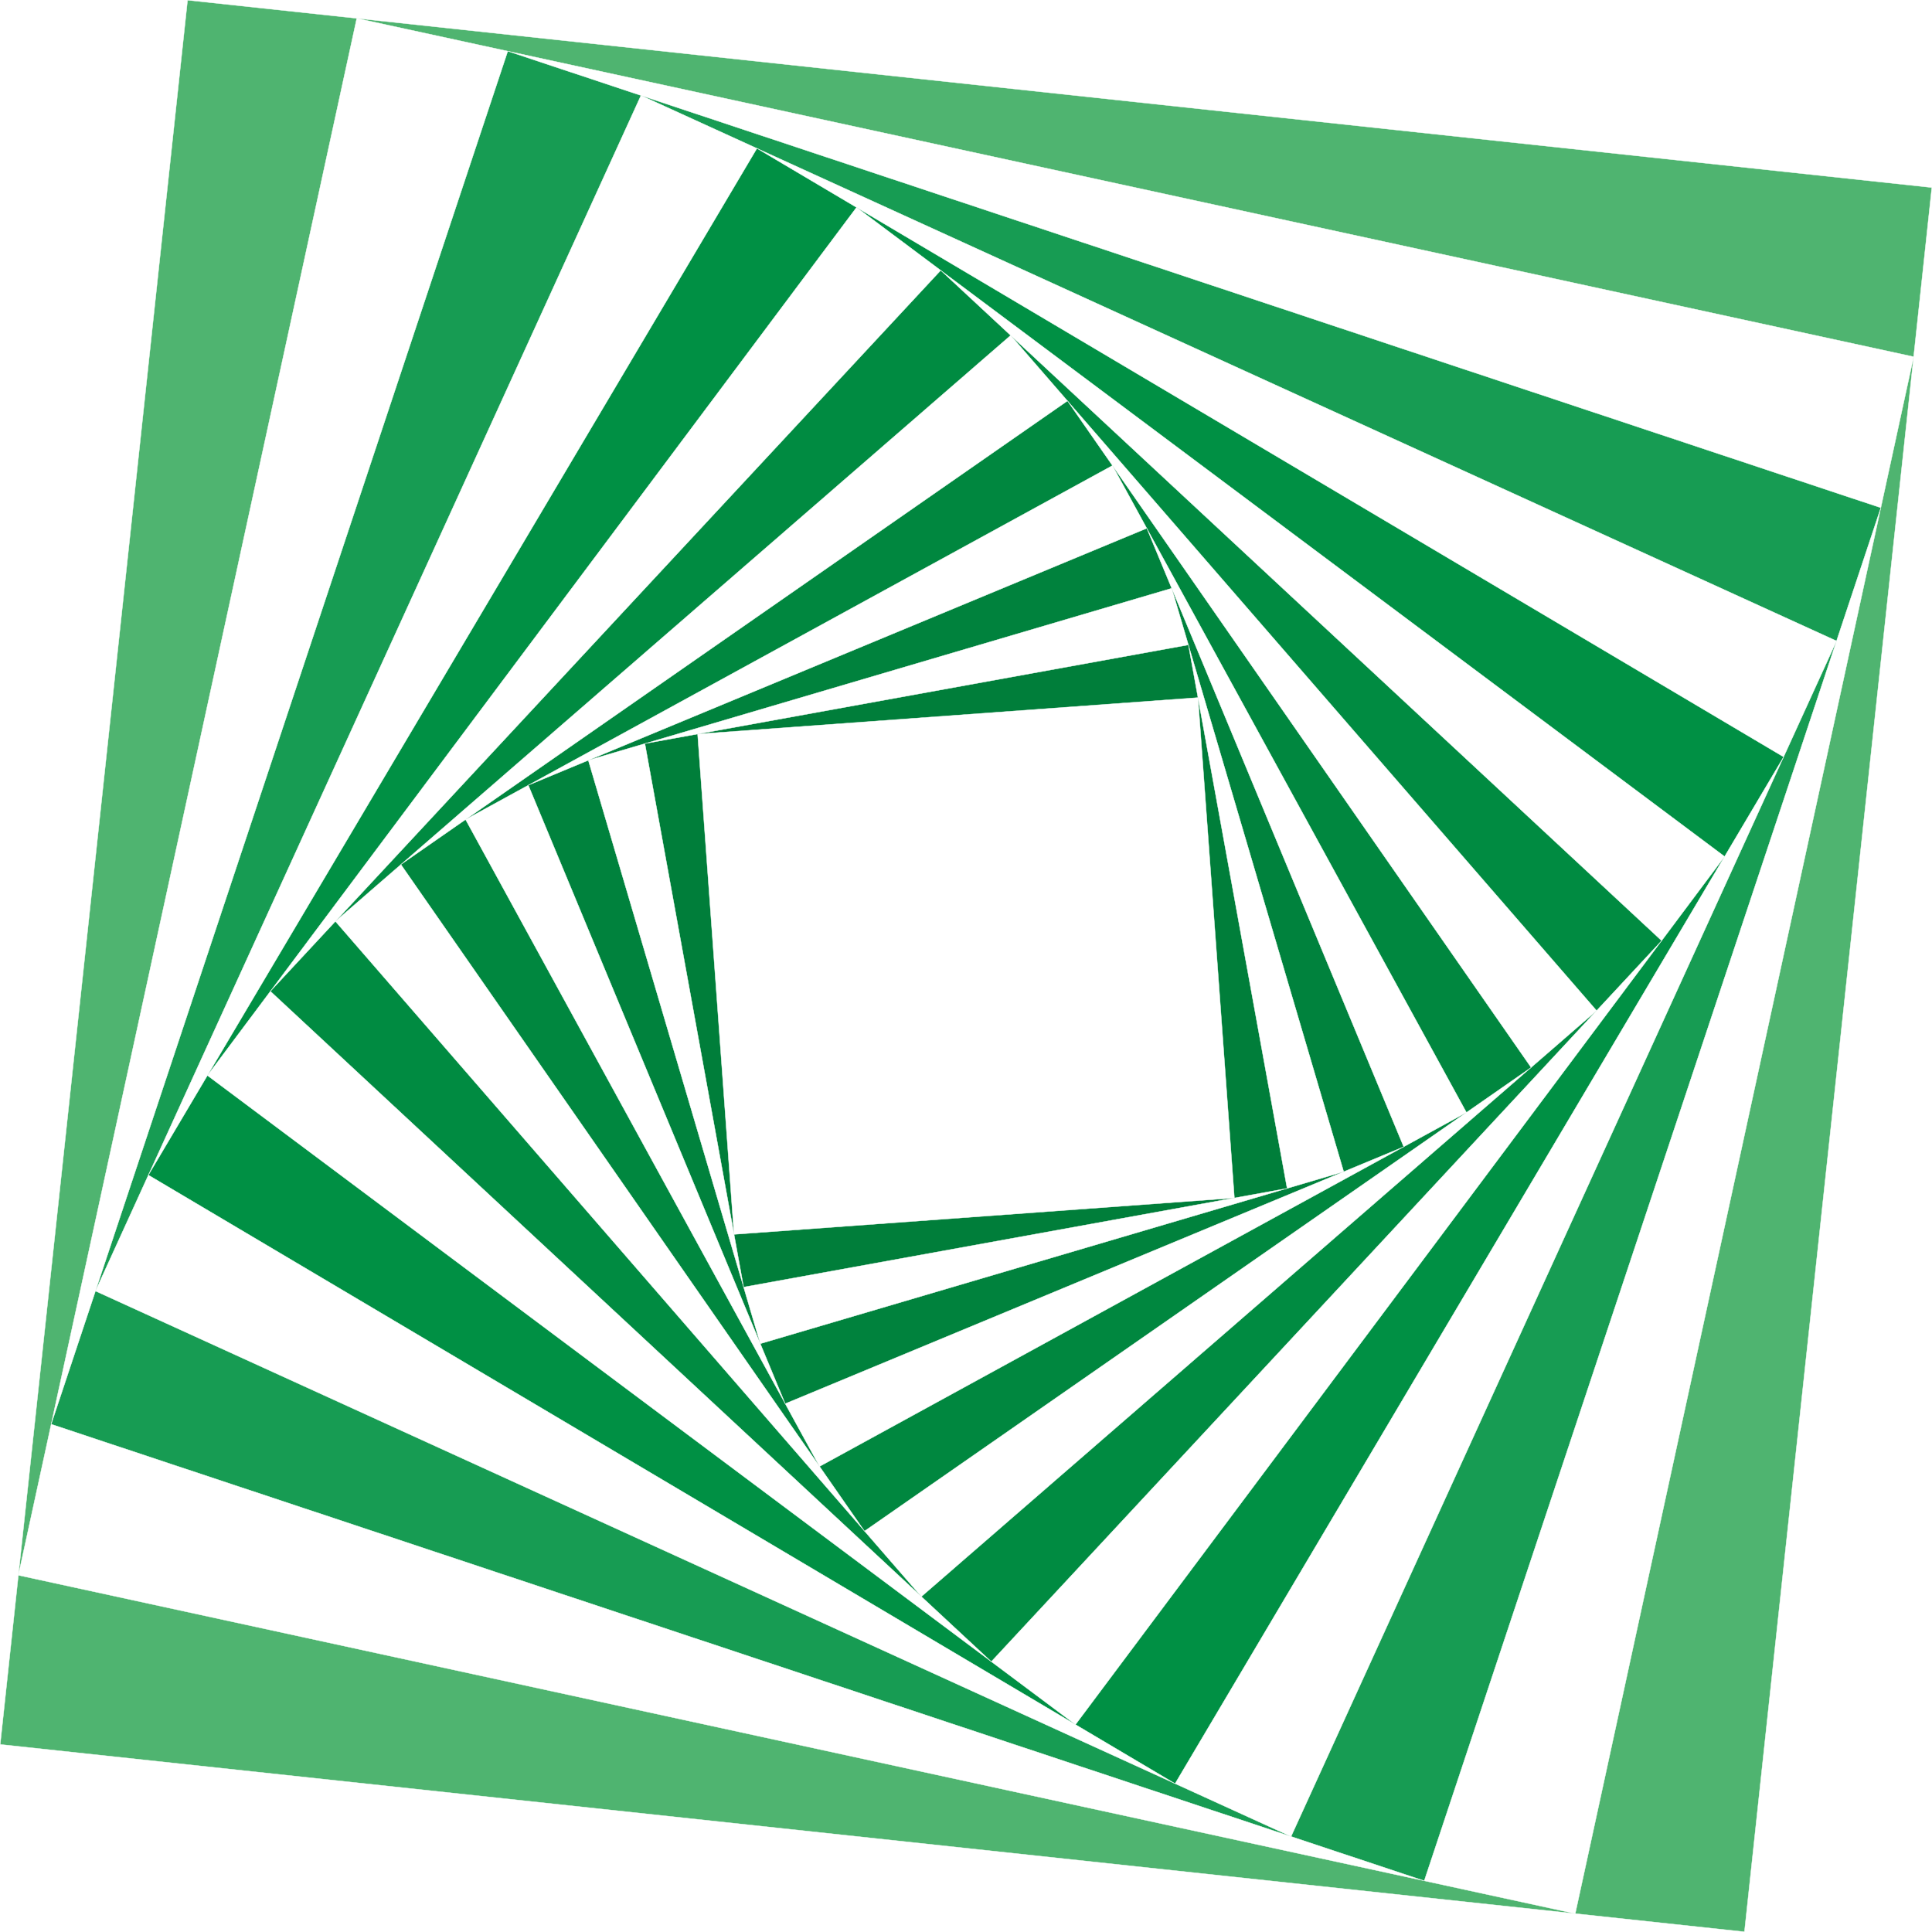
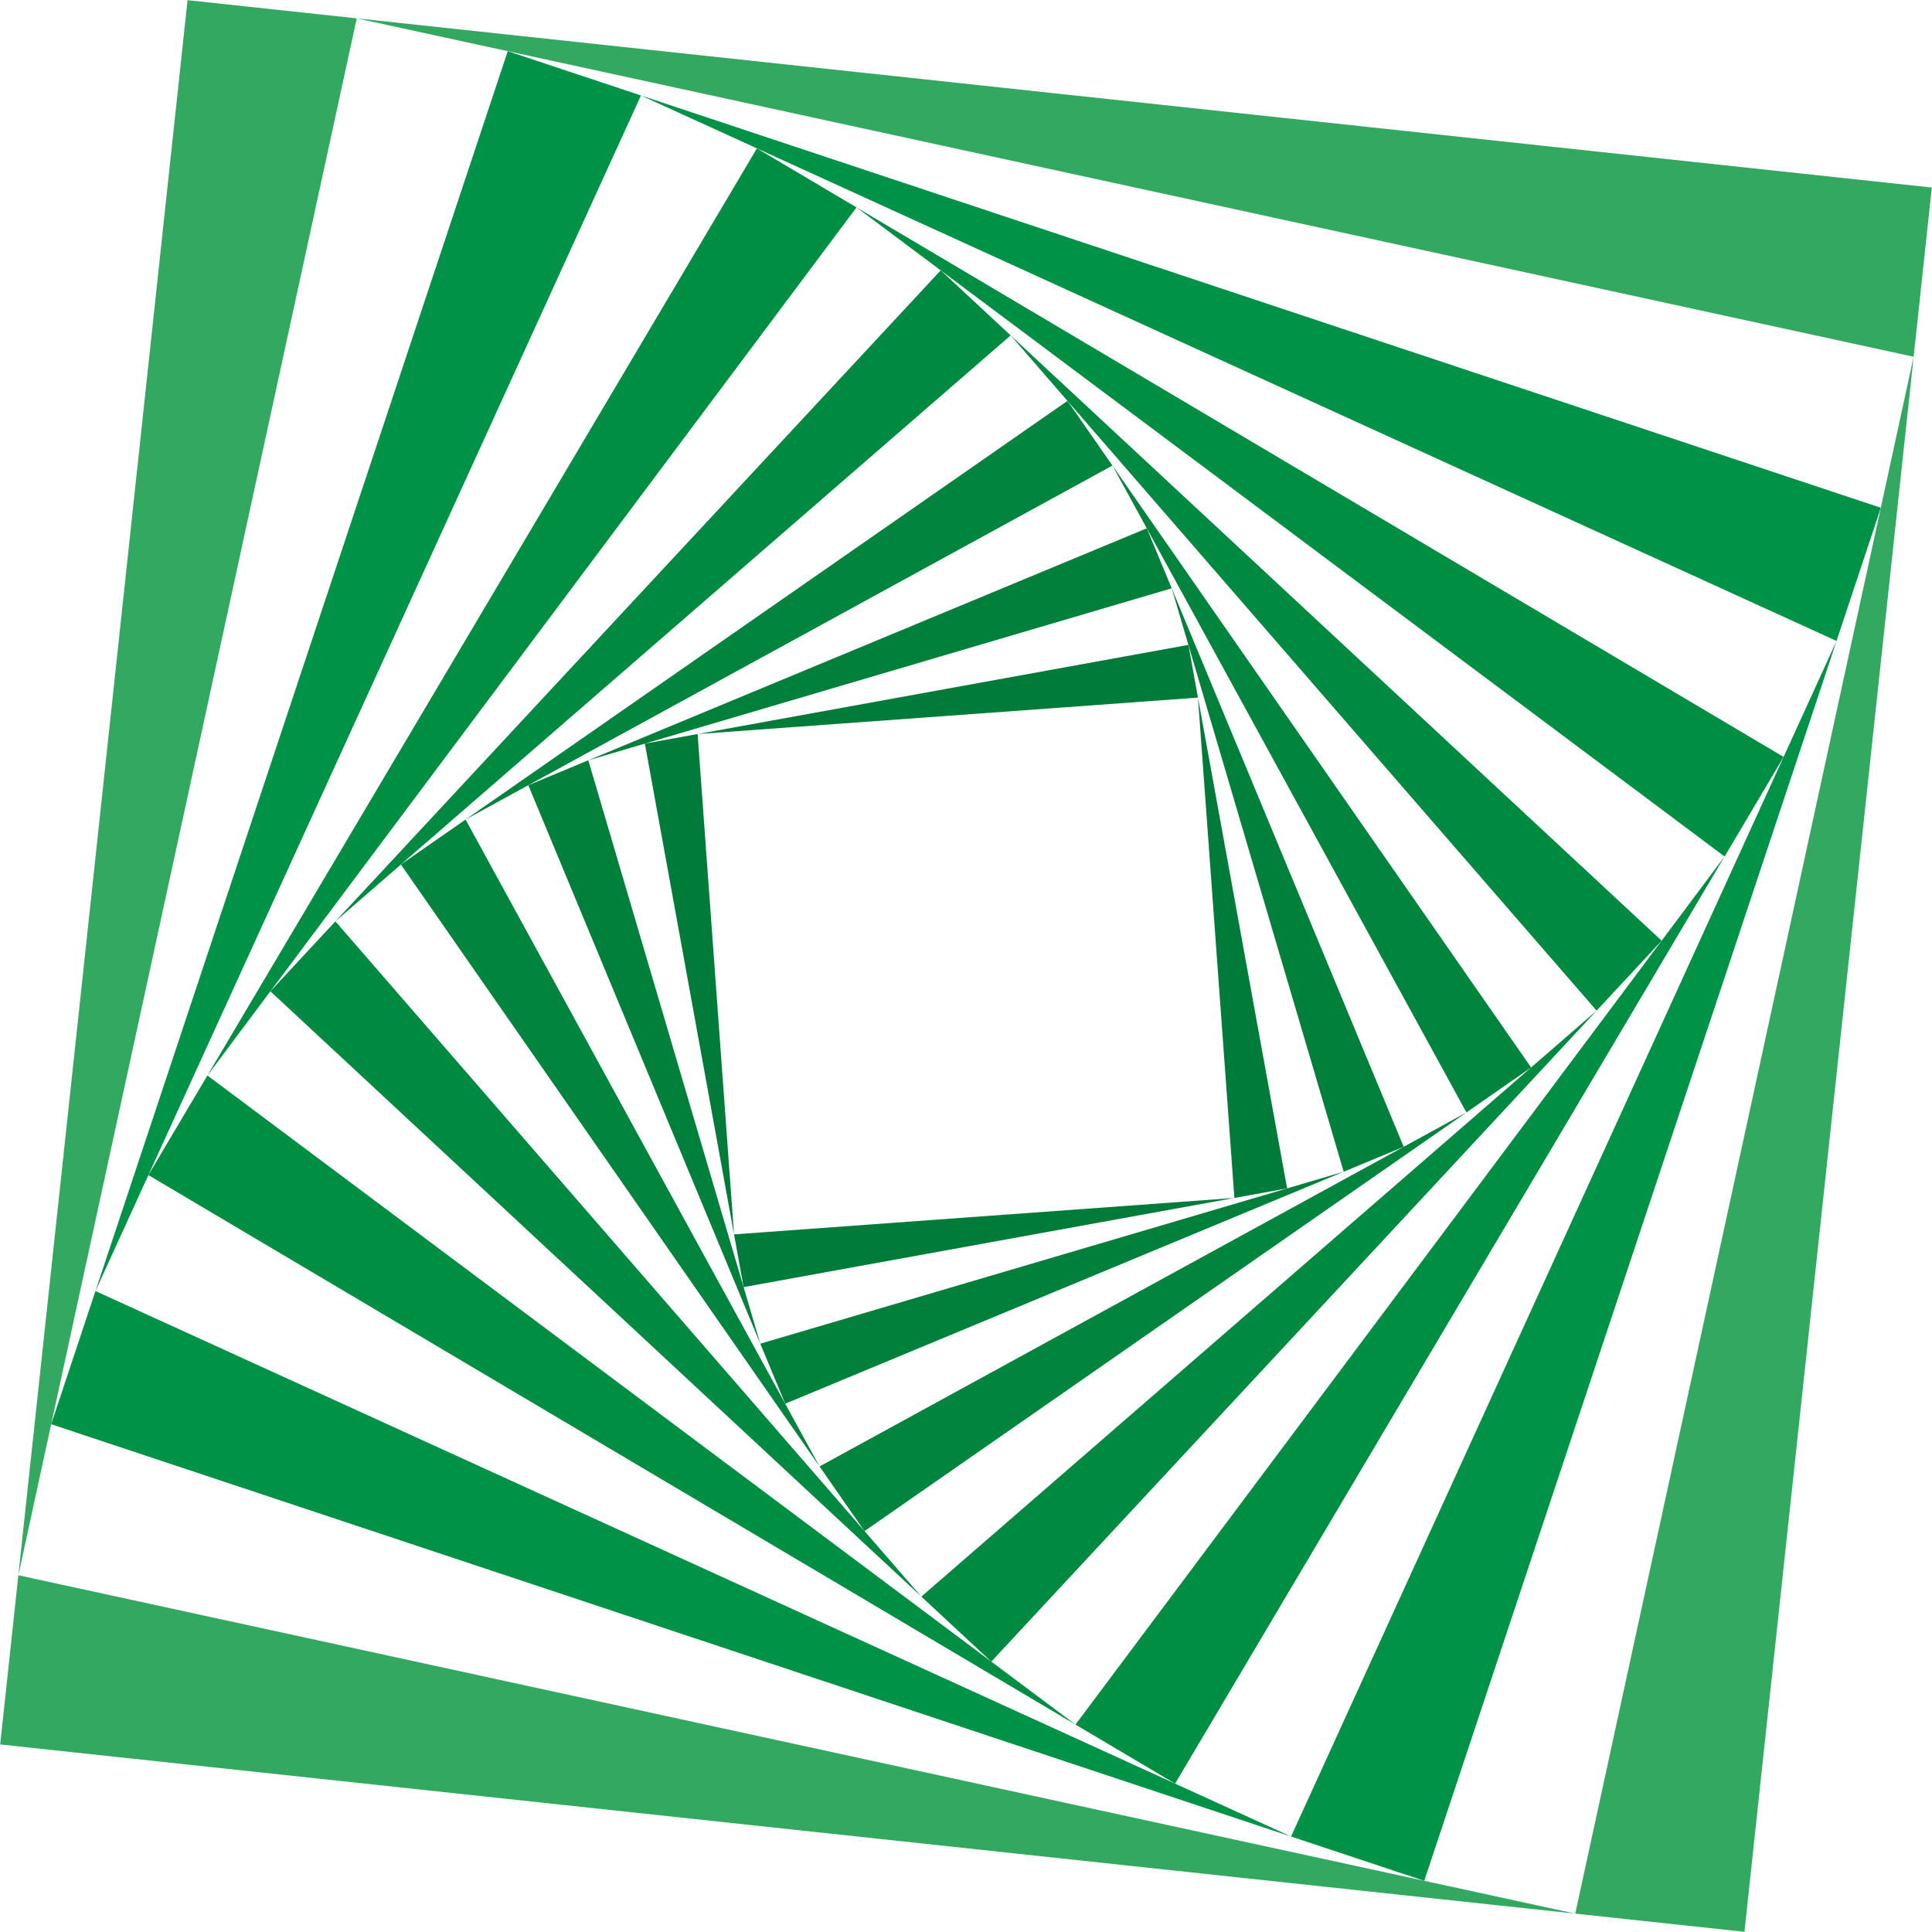
<svg xmlns="http://www.w3.org/2000/svg" width="510.34pt" height="510.34pt" viewBox="0 0 510.34 510.34" version="1.1">
  <defs>
    <clipPath id="clip1">
      <path d="M 0 0 L 510.34 0 L 510.34 510.34 L 0 510.34 Z M 0 0 " />
    </clipPath>
+     <clipPath id="clip2">
+       <path d="M 460 49 L 510.34 49 L 510.34 510.34 L 460 510.34 Z M 460 49 " />
+     </clipPath>
+     <clipPath id="clip3">
+       <path d="M 459 48 L 510.34 48 L 510.34 510.34 L 459 510.34 Z M 459 48 " />
+     </clipPath>
+     <clipPath id="clip4">
+       <path d="M 49 0 L 510.34 0 L 510.34 50 L 49 50 Z M 49 0 " />
+     </clipPath>
+     <clipPath id="clip5">
+       <path d="M 48 0 L 510.34 0 L 510.34 51 L 48 51 Z M 48 0 " />
+     </clipPath>
+     <clipPath id="clip6">
+       <path d="M 0 460 L 461 460 L 461 510.34 L 0 510.34 Z M 0 460 " />
+     </clipPath>
+     <clipPath id="clip7">
+       <path d="M 0 459 L 463 459 L 463 510.34 L 0 510.34 Z M 0 459 " />
+     </clipPath>
+     <clipPath id="clip8">
+       <path d="M 94 4 L 510.34 4 L 510.34 95 L 94 95 Z M 94 4 " />
+     </clipPath>
+     <clipPath id="clip9">
+       <path d="M 92 3 L 510.34 3 L 510.34 96 L 92 96 Z M 92 3 " />
+     </clipPath>
+     <clipPath id="clip10">
+       <path d="M 416 94 L 506 94 L 506 510.34 L 416 510.34 Z M 416 94 " />
+     </clipPath>
+     <clipPath id="clip11">
+       <path d="M 414 92 L 507 92 L 507 510.34 L 414 510.34 Z M 414 92 " />
+     </clipPath>
  </defs>
  <g id="surface1">
    <g clip-path="url(#clip1)" clip-rule="nonzero">
-       <path style="fill-rule:nonzero;fill:rgb(100%,100%,100%);fill-opacity:1;stroke-width:0.1;stroke-linecap:butt;stroke-linejoin:miter;stroke:rgb(100%,100%,100%);stroke-opacity:1;stroke-miterlimit:10;" d="M 0.001 0.001 L 510.243 0.001 L 510.243 510.243 L 0.001 510.243 Z M 0.001 0.001 " transform="matrix(1,0,0,-1,0.05,510.29)" />
-       <path style="fill-rule:nonzero;fill:rgb(30.981%,70.399%,43.909%);fill-opacity:1;stroke-width:0.1;stroke-linecap:butt;stroke-linejoin:miter;stroke:rgb(100%,100%,100%);stroke-opacity:1;stroke-miterlimit:10;" d="M 460.751 0.001 L 510.243 460.751 L 49.493 510.243 L 0.001 49.493 Z M 460.751 0.001 " transform="matrix(1,0,0,-1,0.05,510.29)" />
+       <path style="fill-rule:nonzero;fill:rgba(100%,100%,100%, 0);fill-opacity:1;stroke-width:0.1;stroke-linecap:butt;stroke-linejoin:miter;stroke:rgba(100%,100%,100%, 0);stroke-opacity:1;stroke-miterlimit:10;" d="M 0.001 0.001 L 510.243 0.001 L 510.243 510.243 L 0.001 510.243 Z M 0.001 0.001 " transform="matrix(1,0,0,-1,0.05,510.29)" />
    </g>
-     <path style="fill-rule:nonzero;fill:rgb(100%,100%,100%);fill-opacity:1;stroke-width:0.1;stroke-linecap:butt;stroke-linejoin:miter;stroke:rgb(100%,100%,100%);stroke-opacity:1;stroke-miterlimit:10;" d="M 505.442 416.056 L 94.188 505.442 L 4.802 94.185 L 416.055 4.802 Z M 505.442 416.056 " transform="matrix(1,0,0,-1,0.05,510.29)" />
-     <path style="fill-rule:nonzero;fill:rgb(8.865%,61.205%,32.619%);fill-opacity:1;stroke-width:0.1;stroke-linecap:butt;stroke-linejoin:miter;stroke:rgb(100%,100%,100%);stroke-opacity:1;stroke-miterlimit:10;" d="M 134.079 496.77 L 13.47 134.079 L 376.165 13.47 L 496.77 376.165 Z M 134.079 496.77 " transform="matrix(1,0,0,-1,0.05,510.29)" />
-     <path style="fill-rule:nonzero;fill:rgb(100%,100%,100%);fill-opacity:1;stroke-width:0.1;stroke-linecap:butt;stroke-linejoin:miter;stroke:rgb(100%,100%,100%);stroke-opacity:1;stroke-miterlimit:10;" d="M 25.169 169.259 L 340.985 25.169 L 485.071 340.981 L 169.259 485.071 Z M 25.169 169.259 " transform="matrix(1,0,0,-1,0.05,510.29)" />
-     <path style="fill-rule:nonzero;fill:rgb(0%,56.451%,26.663%);fill-opacity:1;stroke-width:0.1;stroke-linecap:butt;stroke-linejoin:miter;stroke:rgb(100%,100%,100%);stroke-opacity:1;stroke-miterlimit:10;" d="M 310.348 39.145 L 471.095 310.349 L 199.895 471.095 L 39.145 199.892 Z M 310.348 39.145 " transform="matrix(1,0,0,-1,0.05,510.29)" />
-     <path style="fill-rule:nonzero;fill:rgb(100%,100%,100%);fill-opacity:1;stroke-width:0.1;stroke-linecap:butt;stroke-linejoin:miter;stroke:rgb(100%,100%,100%);stroke-opacity:1;stroke-miterlimit:10;" d="M 455.505 284.044 L 226.2 455.505 L 54.739 226.2 L 284.044 54.739 Z M 455.505 284.044 " transform="matrix(1,0,0,-1,0.05,510.29)" />
-     <path style="fill-rule:nonzero;fill:rgb(0%,54.652%,25.685%);fill-opacity:1;stroke-width:0.1;stroke-linecap:butt;stroke-linejoin:miter;stroke:rgb(100%,100%,100%);stroke-opacity:1;stroke-miterlimit:10;" d="M 248.442 438.872 L 71.372 248.442 L 261.802 71.372 L 438.872 261.802 Z M 248.442 438.872 " transform="matrix(1,0,0,-1,0.05,510.29)" />
-     <path style="fill-rule:nonzero;fill:rgb(100%,100%,100%);fill-opacity:1;stroke-width:0.1;stroke-linecap:butt;stroke-linejoin:miter;stroke:rgb(100%,100%,100%);stroke-opacity:1;stroke-miterlimit:10;" d="M 88.548 266.915 L 243.329 88.548 L 421.696 243.329 L 266.915 421.696 Z M 88.548 266.915 " transform="matrix(1,0,0,-1,0.05,510.29)" />
-     <path style="fill-rule:nonzero;fill:rgb(0%,52.855%,24.707%);fill-opacity:1;stroke-width:0.1;stroke-linecap:butt;stroke-linejoin:miter;stroke:rgb(100%,100%,100%);stroke-opacity:1;stroke-miterlimit:10;" d="M 228.313 105.849 L 404.395 228.313 L 281.927 404.395 L 105.848 281.927 Z M 228.313 105.849 " transform="matrix(1,0,0,-1,0.05,510.29)" />
-     <path style="fill-rule:nonzero;fill:rgb(100%,100%,100%);fill-opacity:1;stroke-width:0.1;stroke-linecap:butt;stroke-linejoin:miter;stroke:rgb(100%,100%,100%);stroke-opacity:1;stroke-miterlimit:10;" d="M 387.313 216.435 L 293.805 387.313 L 122.927 293.806 L 216.434 122.927 Z M 387.313 216.435 " transform="matrix(1,0,0,-1,0.05,510.29)" />
-     <path style="fill-rule:nonzero;fill:rgb(0%,51.057%,23.729%);fill-opacity:1;stroke-width:0.1;stroke-linecap:butt;stroke-linejoin:miter;stroke:rgb(100%,100%,100%);stroke-opacity:1;stroke-miterlimit:10;" d="M 302.876 370.739 L 139.505 302.876 L 207.364 139.505 L 370.739 207.364 Z M 302.876 370.739 " transform="matrix(1,0,0,-1,0.05,510.29)" />
-     <path style="fill-rule:nonzero;fill:rgb(100%,100%,100%);fill-opacity:1;stroke-width:0.1;stroke-linecap:butt;stroke-linejoin:miter;stroke:rgb(100%,100%,100%);stroke-opacity:1;stroke-miterlimit:10;" d="M 155.352 309.462 L 200.782 155.352 L 354.891 200.782 L 309.462 354.892 Z M 155.352 309.462 " transform="matrix(1,0,0,-1,0.05,510.29)" />
-     <path style="fill-rule:nonzero;fill:rgb(0%,49.257%,22.749%);fill-opacity:1;stroke-width:0.1;stroke-linecap:butt;stroke-linejoin:miter;stroke:rgb(100%,100%,100%);stroke-opacity:1;stroke-miterlimit:10;" d="M 196.376 170.298 L 339.942 196.376 L 313.868 339.942 L 170.298 313.868 Z M 196.376 170.298 " transform="matrix(1,0,0,-1,0.05,510.29)" />
-     <path style="fill-rule:nonzero;fill:rgb(100%,100%,100%);fill-opacity:1;stroke-width:0.1;stroke-linecap:butt;stroke-linejoin:miter;stroke:rgb(100%,100%,100%);stroke-opacity:1;stroke-miterlimit:10;" d="M 326.016 193.845 L 316.395 326.017 L 184.227 316.395 L 193.845 184.227 Z M 326.016 193.845 " transform="matrix(1,0,0,-1,0.05,510.29)" />
+     <g clip-path="url(#clip2)" clip-rule="nonzero">
+       <path style=" stroke:none;fill-rule:nonzero;fill:rgba(100%,100%,100%, 0);fill-opacity:1;" d="M 460.801 510.289 L 510.293 510.289 L 510.293 49.539 Z M 460.801 510.289 " />
+     </g>
+     <g clip-path="url(#clip3)" clip-rule="nonzero">
+       <path style="fill:none;stroke-width:0.1;stroke-linecap:butt;stroke-linejoin:miter;stroke:rgba(100%,100%,100%, 0);stroke-opacity:1;stroke-miterlimit:10;" d="M 460.751 0.001 L 510.243 0.001 L 510.243 460.751 Z M 460.751 0.001 " transform="matrix(1,0,0,-1,0.05,510.29)" />
+     </g>
+     <g clip-path="url(#clip4)" clip-rule="nonzero">
+       <path style=" stroke:none;fill-rule:nonzero;fill:rgba(100%,100%,100%, 0);fill-opacity:1;" d="M 510.293 49.539 L 510.293 0.047 L 49.543 0.047 Z M 510.293 49.539 " />
+     </g>
+     <g clip-path="url(#clip5)" clip-rule="nonzero">
+       <path style="fill:none;stroke-width:0.1;stroke-linecap:butt;stroke-linejoin:miter;stroke:rgba(100%,100%,100%, 0);stroke-opacity:1;stroke-miterlimit:10;" d="M 510.243 460.751 L 510.243 510.243 L 49.493 510.243 Z M 510.243 460.751 " transform="matrix(1,0,0,-1,0.05,510.29)" />
+     </g>
+     <path style="fill-rule:nonzero;fill:rgba(100%,100%,100%, 0);fill-opacity:1;stroke-width:0.1;stroke-linecap:butt;stroke-linejoin:miter;stroke:rgba(100%,100%,100%, 0);stroke-opacity:1;stroke-miterlimit:10;" d="M 49.493 510.243 L 0.001 510.243 L 0.001 49.493 Z M 49.493 510.243 " transform="matrix(1,0,0,-1,0.05,510.29)" />
+     <g clip-path="url(#clip6)" clip-rule="nonzero">
+       <path style=" stroke:none;fill-rule:nonzero;fill:rgba(100%,100%,100%, 0);fill-opacity:1;" d="M 0.051 460.797 L 0.051 510.289 L 460.801 510.289 Z M 0.051 460.797 " />
+     </g>
+     <g clip-path="url(#clip7)" clip-rule="nonzero">
+       <path style="fill:none;stroke-width:0.1;stroke-linecap:butt;stroke-linejoin:miter;stroke:rgba(100%,100%,100%, 0);stroke-opacity:1;stroke-miterlimit:10;" d="M 0.001 49.493 L 0.001 0.001 L 460.751 0.001 Z M 0.001 49.493 " transform="matrix(1,0,0,-1,0.05,510.29)" />
+     </g>
+     <g clip-path="url(#clip8)" clip-rule="nonzero">
+       <path style=" stroke:none;fill-rule:nonzero;fill:rgb(19.757%,65.71%,37.749%);fill-opacity:1;" d="M 505.492 94.234 L 510.293 49.539 L 94.238 4.848 Z M 505.492 94.234 " />
+     </g>
+     <g clip-path="url(#clip9)" clip-rule="nonzero">
+       <path style="fill:none;stroke-width:0.1;stroke-linecap:butt;stroke-linejoin:miter;stroke:rgba(100%,100%,100%, 0);stroke-opacity:1;stroke-miterlimit:10;" d="M 505.442 416.056 L 510.243 460.751 L 94.188 505.442 Z M 505.442 416.056 " transform="matrix(1,0,0,-1,0.05,510.29)" />
+     </g>
+     <path style="fill-rule:nonzero;fill:rgb(19.757%,65.71%,37.749%);fill-opacity:1;stroke-width:0.1;stroke-linecap:butt;stroke-linejoin:miter;stroke:rgba(100%,100%,100%, 0);stroke-opacity:1;stroke-miterlimit:10;" d="M 94.188 505.442 L 49.493 510.243 L 4.802 94.185 Z M 94.188 505.442 " transform="matrix(1,0,0,-1,0.05,510.29)" />
+     <path style="fill-rule:nonzero;fill:rgb(19.757%,65.71%,37.749%);fill-opacity:1;stroke-width:0.1;stroke-linecap:butt;stroke-linejoin:miter;stroke:rgba(100%,100%,100%, 0);stroke-opacity:1;stroke-miterlimit:10;" d="M 4.802 94.185 L 0.001 49.493 L 416.055 4.802 Z M 4.802 94.185 " transform="matrix(1,0,0,-1,0.05,510.29)" />
+     <g clip-path="url(#clip10)" clip-rule="nonzero">
+       <path style=" stroke:none;fill-rule:nonzero;fill:rgb(19.757%,65.71%,37.749%);fill-opacity:1;" d="M 416.105 505.488 L 460.801 510.289 L 505.492 94.234 Z M 416.105 505.488 " />
+     </g>
+     <g clip-path="url(#clip11)" clip-rule="nonzero">
+       <path style="fill:none;stroke-width:0.1;stroke-linecap:butt;stroke-linejoin:miter;stroke:rgba(100%,100%,100%, 0);stroke-opacity:1;stroke-miterlimit:10;" d="M 416.055 4.802 L 460.751 0.001 L 505.442 416.056 Z M 416.055 4.802 " transform="matrix(1,0,0,-1,0.05,510.29)" />
+     </g>
+     <path style="fill-rule:nonzero;fill:rgba(100%,100%,100%, 0);fill-opacity:1;stroke-width:0.1;stroke-linecap:butt;stroke-linejoin:miter;stroke:rgba(100%,100%,100%, 0);stroke-opacity:1;stroke-miterlimit:10;" d="M 134.079 496.77 L 94.188 505.442 L 13.47 134.079 Z M 134.079 496.77 " transform="matrix(1,0,0,-1,0.05,510.29)" />
+     <path style="fill-rule:nonzero;fill:rgba(100%,100%,100%, 0);fill-opacity:1;stroke-width:0.1;stroke-linecap:butt;stroke-linejoin:miter;stroke:rgba(100%,100%,100%, 0);stroke-opacity:1;stroke-miterlimit:10;" d="M 13.47 134.079 L 4.802 94.185 L 376.165 13.47 Z M 13.47 134.079 " transform="matrix(1,0,0,-1,0.05,510.29)" />
+     <path style="fill-rule:nonzero;fill:rgba(100%,100%,100%, 0);fill-opacity:1;stroke-width:0.1;stroke-linecap:butt;stroke-linejoin:miter;stroke:rgba(100%,100%,100%, 0);stroke-opacity:1;stroke-miterlimit:10;" d="M 376.165 13.47 L 416.055 4.802 L 496.77 376.165 Z M 376.165 13.47 " transform="matrix(1,0,0,-1,0.05,510.29)" />
+     <path style="fill-rule:nonzero;fill:rgba(100%,100%,100%, 0);fill-opacity:1;stroke-width:0.1;stroke-linecap:butt;stroke-linejoin:miter;stroke:rgba(100%,100%,100%, 0);stroke-opacity:1;stroke-miterlimit:10;" d="M 496.77 376.165 L 505.442 416.056 L 134.079 496.77 Z M 496.77 376.165 " transform="matrix(1,0,0,-1,0.05,510.29)" />
+     <path style="fill-rule:nonzero;fill:rgb(0%,57.382%,27.959%);fill-opacity:1;stroke-width:0.1;stroke-linecap:butt;stroke-linejoin:miter;stroke:rgba(100%,100%,100%, 0);stroke-opacity:1;stroke-miterlimit:10;" d="M 25.169 169.259 L 13.47 134.079 L 340.985 25.169 Z M 25.169 169.259 " transform="matrix(1,0,0,-1,0.05,510.29)" />
+     <path style="fill-rule:nonzero;fill:rgb(0%,57.382%,27.959%);fill-opacity:1;stroke-width:0.1;stroke-linecap:butt;stroke-linejoin:miter;stroke:rgba(100%,100%,100%, 0);stroke-opacity:1;stroke-miterlimit:10;" d="M 340.985 25.169 L 376.165 13.47 L 485.071 340.981 Z M 340.985 25.169 " transform="matrix(1,0,0,-1,0.05,510.29)" />
+     <path style="fill-rule:nonzero;fill:rgb(0%,57.382%,27.959%);fill-opacity:1;stroke-width:0.1;stroke-linecap:butt;stroke-linejoin:miter;stroke:rgba(100%,100%,100%, 0);stroke-opacity:1;stroke-miterlimit:10;" d="M 485.071 340.981 L 496.77 376.165 L 169.259 485.071 Z M 485.071 340.981 " transform="matrix(1,0,0,-1,0.05,510.29)" />
+     <path style="fill-rule:nonzero;fill:rgb(0%,57.382%,27.959%);fill-opacity:1;stroke-width:0.1;stroke-linecap:butt;stroke-linejoin:miter;stroke:rgba(100%,100%,100%, 0);stroke-opacity:1;stroke-miterlimit:10;" d="M 169.259 485.071 L 134.079 496.77 L 25.169 169.259 Z M 169.259 485.071 " transform="matrix(1,0,0,-1,0.05,510.29)" />
+     <path style="fill-rule:nonzero;fill:rgba(100%,100%,100%, 0);fill-opacity:1;stroke-width:0.1;stroke-linecap:butt;stroke-linejoin:miter;stroke:rgba(100%,100%,100%, 0);stroke-opacity:1;stroke-miterlimit:10;" d="M 310.348 39.145 L 340.985 25.169 L 471.095 310.349 Z M 310.348 39.145 " transform="matrix(1,0,0,-1,0.05,510.29)" />
+     <path style="fill-rule:nonzero;fill:rgba(100%,100%,100%, 0);fill-opacity:1;stroke-width:0.1;stroke-linecap:butt;stroke-linejoin:miter;stroke:rgba(100%,100%,100%, 0);stroke-opacity:1;stroke-miterlimit:10;" d="M 471.095 310.349 L 485.071 340.981 L 199.895 471.095 Z M 471.095 310.349 " transform="matrix(1,0,0,-1,0.05,510.29)" />
+     <path style="fill-rule:nonzero;fill:rgba(100%,100%,100%, 0);fill-opacity:1;stroke-width:0.1;stroke-linecap:butt;stroke-linejoin:miter;stroke:rgba(100%,100%,100%, 0);stroke-opacity:1;stroke-miterlimit:10;" d="M 199.895 471.095 L 169.259 485.071 L 39.145 199.892 Z M 199.895 471.095 " transform="matrix(1,0,0,-1,0.05,510.29)" />
+     <path style="fill-rule:nonzero;fill:rgba(100%,100%,100%, 0);fill-opacity:1;stroke-width:0.1;stroke-linecap:butt;stroke-linejoin:miter;stroke:rgba(100%,100%,100%, 0);stroke-opacity:1;stroke-miterlimit:10;" d="M 39.145 199.892 L 25.169 169.259 L 310.348 39.145 Z M 39.145 199.892 " transform="matrix(1,0,0,-1,0.05,510.29)" />
+     <path style="fill-rule:nonzero;fill:rgb(0%,55.553%,26.175%);fill-opacity:1;stroke-width:0.1;stroke-linecap:butt;stroke-linejoin:miter;stroke:rgba(100%,100%,100%, 0);stroke-opacity:1;stroke-miterlimit:10;" d="M 455.505 284.044 L 471.095 310.349 L 226.2 455.505 Z M 455.505 284.044 " transform="matrix(1,0,0,-1,0.05,510.29)" />
+     <path style="fill-rule:nonzero;fill:rgb(0%,55.553%,26.175%);fill-opacity:1;stroke-width:0.1;stroke-linecap:butt;stroke-linejoin:miter;stroke:rgba(100%,100%,100%, 0);stroke-opacity:1;stroke-miterlimit:10;" d="M 226.2 455.505 L 199.895 471.095 L 54.739 226.2 Z M 226.2 455.505 " transform="matrix(1,0,0,-1,0.05,510.29)" />
+     <path style="fill-rule:nonzero;fill:rgb(0%,55.553%,26.175%);fill-opacity:1;stroke-width:0.1;stroke-linecap:butt;stroke-linejoin:miter;stroke:rgba(100%,100%,100%, 0);stroke-opacity:1;stroke-miterlimit:10;" d="M 54.739 226.2 L 39.145 199.892 L 284.044 54.739 Z M 54.739 226.2 " transform="matrix(1,0,0,-1,0.05,510.29)" />
+     <path style="fill-rule:nonzero;fill:rgb(0%,55.553%,26.175%);fill-opacity:1;stroke-width:0.1;stroke-linecap:butt;stroke-linejoin:miter;stroke:rgba(100%,100%,100%, 0);stroke-opacity:1;stroke-miterlimit:10;" d="M 284.044 54.739 L 310.348 39.145 L 455.505 284.044 Z M 284.044 54.739 " transform="matrix(1,0,0,-1,0.05,510.29)" />
+     <path style="fill-rule:nonzero;fill:rgba(100%,100%,100%, 0);fill-opacity:1;stroke-width:0.1;stroke-linecap:butt;stroke-linejoin:miter;stroke:rgba(100%,100%,100%, 0);stroke-opacity:1;stroke-miterlimit:10;" d="M 248.442 438.872 L 226.2 455.505 L 71.372 248.442 Z M 248.442 438.872 " transform="matrix(1,0,0,-1,0.05,510.29)" />
+     <path style="fill-rule:nonzero;fill:rgba(100%,100%,100%, 0);fill-opacity:1;stroke-width:0.1;stroke-linecap:butt;stroke-linejoin:miter;stroke:rgba(100%,100%,100%, 0);stroke-opacity:1;stroke-miterlimit:10;" d="M 71.372 248.442 L 54.739 226.2 L 261.802 71.372 Z M 71.372 248.442 " transform="matrix(1,0,0,-1,0.05,510.29)" />
+     <path style="fill-rule:nonzero;fill:rgba(100%,100%,100%, 0);fill-opacity:1;stroke-width:0.1;stroke-linecap:butt;stroke-linejoin:miter;stroke:rgba(100%,100%,100%, 0);stroke-opacity:1;stroke-miterlimit:10;" d="M 261.802 71.372 L 284.044 54.739 L 438.872 261.802 Z M 261.802 71.372 " transform="matrix(1,0,0,-1,0.05,510.29)" />
+     <path style="fill-rule:nonzero;fill:rgba(100%,100%,100%, 0);fill-opacity:1;stroke-width:0.1;stroke-linecap:butt;stroke-linejoin:miter;stroke:rgba(100%,100%,100%, 0);stroke-opacity:1;stroke-miterlimit:10;" d="M 438.872 261.802 L 455.505 284.044 L 248.442 438.872 Z M 438.872 261.802 " transform="matrix(1,0,0,-1,0.05,510.29)" />
+     <path style="fill-rule:nonzero;fill:rgb(0%,53.754%,25.195%);fill-opacity:1;stroke-width:0.1;stroke-linecap:butt;stroke-linejoin:miter;stroke:rgba(100%,100%,100%, 0);stroke-opacity:1;stroke-miterlimit:10;" d="M 88.548 266.915 L 71.372 248.442 L 243.329 88.548 Z M 88.548 266.915 " transform="matrix(1,0,0,-1,0.05,510.29)" />
+     <path style="fill-rule:nonzero;fill:rgb(0%,53.754%,25.195%);fill-opacity:1;stroke-width:0.1;stroke-linecap:butt;stroke-linejoin:miter;stroke:rgba(100%,100%,100%, 0);stroke-opacity:1;stroke-miterlimit:10;" d="M 243.329 88.548 L 261.802 71.372 L 421.696 243.329 Z M 243.329 88.548 " transform="matrix(1,0,0,-1,0.05,510.29)" />
+     <path style="fill-rule:nonzero;fill:rgb(0%,53.754%,25.195%);fill-opacity:1;stroke-width:0.1;stroke-linecap:butt;stroke-linejoin:miter;stroke:rgba(100%,100%,100%, 0);stroke-opacity:1;stroke-miterlimit:10;" d="M 421.696 243.329 L 438.872 261.802 L 266.915 421.696 Z M 421.696 243.329 " transform="matrix(1,0,0,-1,0.05,510.29)" />
+     <path style="fill-rule:nonzero;fill:rgb(0%,53.754%,25.195%);fill-opacity:1;stroke-width:0.1;stroke-linecap:butt;stroke-linejoin:miter;stroke:rgba(100%,100%,100%, 0);stroke-opacity:1;stroke-miterlimit:10;" d="M 266.915 421.696 L 248.442 438.872 L 88.548 266.915 Z M 266.915 421.696 " transform="matrix(1,0,0,-1,0.05,510.29)" />
+     <path style="fill-rule:nonzero;fill:rgba(100%,100%,100%, 0);fill-opacity:1;stroke-width:0.1;stroke-linecap:butt;stroke-linejoin:miter;stroke:rgba(100%,100%,100%, 0);stroke-opacity:1;stroke-miterlimit:10;" d="M 228.313 105.849 L 243.329 88.548 L 404.395 228.313 Z M 228.313 105.849 " transform="matrix(1,0,0,-1,0.05,510.29)" />
+     <path style="fill-rule:nonzero;fill:rgba(100%,100%,100%, 0);fill-opacity:1;stroke-width:0.1;stroke-linecap:butt;stroke-linejoin:miter;stroke:rgba(100%,100%,100%, 0);stroke-opacity:1;stroke-miterlimit:10;" d="M 404.395 228.313 L 421.696 243.329 L 281.927 404.395 Z M 404.395 228.313 " transform="matrix(1,0,0,-1,0.05,510.29)" />
+     <path style="fill-rule:nonzero;fill:rgba(100%,100%,100%, 0);fill-opacity:1;stroke-width:0.1;stroke-linecap:butt;stroke-linejoin:miter;stroke:rgba(100%,100%,100%, 0);stroke-opacity:1;stroke-miterlimit:10;" d="M 281.927 404.395 L 266.915 421.696 L 105.848 281.927 Z M 281.927 404.395 " transform="matrix(1,0,0,-1,0.05,510.29)" />
+     <path style="fill-rule:nonzero;fill:rgba(100%,100%,100%, 0);fill-opacity:1;stroke-width:0.1;stroke-linecap:butt;stroke-linejoin:miter;stroke:rgba(100%,100%,100%, 0);stroke-opacity:1;stroke-miterlimit:10;" d="M 105.848 281.927 L 88.548 266.915 L 228.313 105.849 Z M 105.848 281.927 " transform="matrix(1,0,0,-1,0.05,510.29)" />
+     <path style="fill-rule:nonzero;fill:rgb(0%,51.955%,24.217%);fill-opacity:1;stroke-width:0.1;stroke-linecap:butt;stroke-linejoin:miter;stroke:rgba(100%,100%,100%, 0);stroke-opacity:1;stroke-miterlimit:10;" d="M 387.313 216.435 L 404.395 228.313 L 293.805 387.313 Z M 387.313 216.435 " transform="matrix(1,0,0,-1,0.05,510.29)" />
+     <path style="fill-rule:nonzero;fill:rgb(0%,51.955%,24.217%);fill-opacity:1;stroke-width:0.1;stroke-linecap:butt;stroke-linejoin:miter;stroke:rgba(100%,100%,100%, 0);stroke-opacity:1;stroke-miterlimit:10;" d="M 293.805 387.313 L 281.927 404.395 L 122.927 293.806 Z M 293.805 387.313 " transform="matrix(1,0,0,-1,0.05,510.29)" />
+     <path style="fill-rule:nonzero;fill:rgb(0%,51.955%,24.217%);fill-opacity:1;stroke-width:0.1;stroke-linecap:butt;stroke-linejoin:miter;stroke:rgba(100%,100%,100%, 0);stroke-opacity:1;stroke-miterlimit:10;" d="M 122.927 293.806 L 105.848 281.927 L 216.434 122.927 Z M 122.927 293.806 " transform="matrix(1,0,0,-1,0.05,510.29)" />
+     <path style="fill-rule:nonzero;fill:rgb(0%,51.955%,24.217%);fill-opacity:1;stroke-width:0.1;stroke-linecap:butt;stroke-linejoin:miter;stroke:rgba(100%,100%,100%, 0);stroke-opacity:1;stroke-miterlimit:10;" d="M 216.434 122.927 L 228.313 105.849 L 387.313 216.435 Z M 216.434 122.927 " transform="matrix(1,0,0,-1,0.05,510.29)" />
+     <path style="fill-rule:nonzero;fill:rgba(100%,100%,100%, 0);fill-opacity:1;stroke-width:0.1;stroke-linecap:butt;stroke-linejoin:miter;stroke:rgba(100%,100%,100%, 0);stroke-opacity:1;stroke-miterlimit:10;" d="M 302.876 370.739 L 293.805 387.313 L 139.505 302.876 Z M 302.876 370.739 " transform="matrix(1,0,0,-1,0.05,510.29)" />
+     <path style="fill-rule:nonzero;fill:rgba(100%,100%,100%, 0);fill-opacity:1;stroke-width:0.1;stroke-linecap:butt;stroke-linejoin:miter;stroke:rgba(100%,100%,100%, 0);stroke-opacity:1;stroke-miterlimit:10;" d="M 139.505 302.876 L 122.927 293.806 L 207.364 139.505 Z M 139.505 302.876 " transform="matrix(1,0,0,-1,0.05,510.29)" />
+     <path style="fill-rule:nonzero;fill:rgba(100%,100%,100%, 0);fill-opacity:1;stroke-width:0.1;stroke-linecap:butt;stroke-linejoin:miter;stroke:rgba(100%,100%,100%, 0);stroke-opacity:1;stroke-miterlimit:10;" d="M 207.364 139.505 L 216.434 122.927 L 370.739 207.364 Z M 207.364 139.505 " transform="matrix(1,0,0,-1,0.05,510.29)" />
+     <path style="fill-rule:nonzero;fill:rgba(100%,100%,100%, 0);fill-opacity:1;stroke-width:0.1;stroke-linecap:butt;stroke-linejoin:miter;stroke:rgba(100%,100%,100%, 0);stroke-opacity:1;stroke-miterlimit:10;" d="M 370.739 207.364 L 387.313 216.435 L 302.876 370.739 Z M 370.739 207.364 " transform="matrix(1,0,0,-1,0.05,510.29)" />
+     <path style="fill-rule:nonzero;fill:rgb(0%,50.157%,23.239%);fill-opacity:1;stroke-width:0.1;stroke-linecap:butt;stroke-linejoin:miter;stroke:rgba(100%,100%,100%, 0);stroke-opacity:1;stroke-miterlimit:10;" d="M 155.352 309.462 L 139.505 302.876 L 200.782 155.352 Z M 155.352 309.462 " transform="matrix(1,0,0,-1,0.05,510.29)" />
+     <path style="fill-rule:nonzero;fill:rgb(0%,50.157%,23.239%);fill-opacity:1;stroke-width:0.1;stroke-linecap:butt;stroke-linejoin:miter;stroke:rgba(100%,100%,100%, 0);stroke-opacity:1;stroke-miterlimit:10;" d="M 200.782 155.352 L 207.364 139.505 L 354.891 200.782 Z M 200.782 155.352 " transform="matrix(1,0,0,-1,0.05,510.29)" />
+     <path style="fill-rule:nonzero;fill:rgb(0%,50.157%,23.239%);fill-opacity:1;stroke-width:0.1;stroke-linecap:butt;stroke-linejoin:miter;stroke:rgba(100%,100%,100%, 0);stroke-opacity:1;stroke-miterlimit:10;" d="M 354.891 200.782 L 370.739 207.364 L 309.462 354.892 Z M 354.891 200.782 " transform="matrix(1,0,0,-1,0.05,510.29)" />
+     <path style="fill-rule:nonzero;fill:rgb(0%,50.157%,23.239%);fill-opacity:1;stroke-width:0.1;stroke-linecap:butt;stroke-linejoin:miter;stroke:rgba(100%,100%,100%, 0);stroke-opacity:1;stroke-miterlimit:10;" d="M 309.462 354.892 L 302.876 370.739 L 155.352 309.462 Z M 309.462 354.892 " transform="matrix(1,0,0,-1,0.05,510.29)" />
+     <path style="fill-rule:nonzero;fill:rgba(100%,100%,100%, 0);fill-opacity:1;stroke-width:0.1;stroke-linecap:butt;stroke-linejoin:miter;stroke:rgba(100%,100%,100%, 0);stroke-opacity:1;stroke-miterlimit:10;" d="M 196.376 170.298 L 200.782 155.352 L 339.942 196.376 Z M 196.376 170.298 " transform="matrix(1,0,0,-1,0.05,510.29)" />
+     <path style="fill-rule:nonzero;fill:rgba(100%,100%,100%, 0);fill-opacity:1;stroke-width:0.1;stroke-linecap:butt;stroke-linejoin:miter;stroke:rgba(100%,100%,100%, 0);stroke-opacity:1;stroke-miterlimit:10;" d="M 339.942 196.376 L 354.891 200.782 L 313.868 339.942 Z M 339.942 196.376 " transform="matrix(1,0,0,-1,0.05,510.29)" />
+     <path style="fill-rule:nonzero;fill:rgba(100%,100%,100%, 0);fill-opacity:1;stroke-width:0.1;stroke-linecap:butt;stroke-linejoin:miter;stroke:rgba(100%,100%,100%, 0);stroke-opacity:1;stroke-miterlimit:10;" d="M 313.868 339.942 L 309.462 354.892 L 170.298 313.868 Z M 313.868 339.942 " transform="matrix(1,0,0,-1,0.05,510.29)" />
+     <path style="fill-rule:nonzero;fill:rgba(100%,100%,100%, 0);fill-opacity:1;stroke-width:0.1;stroke-linecap:butt;stroke-linejoin:miter;stroke:rgba(100%,100%,100%, 0);stroke-opacity:1;stroke-miterlimit:10;" d="M 170.298 313.868 L 155.352 309.462 L 196.376 170.298 Z M 170.298 313.868 " transform="matrix(1,0,0,-1,0.05,510.29)" />
+     <path style="fill-rule:nonzero;fill:rgb(0%,48.36%,22.26%);fill-opacity:1;stroke-width:0.1;stroke-linecap:butt;stroke-linejoin:miter;stroke:rgba(100%,100%,100%, 0);stroke-opacity:1;stroke-miterlimit:10;" d="M 326.016 193.845 L 339.942 196.376 L 316.395 326.017 Z M 326.016 193.845 " transform="matrix(1,0,0,-1,0.05,510.29)" />
+     <path style="fill-rule:nonzero;fill:rgb(0%,48.36%,22.26%);fill-opacity:1;stroke-width:0.1;stroke-linecap:butt;stroke-linejoin:miter;stroke:rgba(100%,100%,100%, 0);stroke-opacity:1;stroke-miterlimit:10;" d="M 316.395 326.017 L 313.868 339.942 L 184.227 316.395 Z M 316.395 326.017 " transform="matrix(1,0,0,-1,0.05,510.29)" />
+     <path style="fill-rule:nonzero;fill:rgb(0%,48.36%,22.26%);fill-opacity:1;stroke-width:0.1;stroke-linecap:butt;stroke-linejoin:miter;stroke:rgba(100%,100%,100%, 0);stroke-opacity:1;stroke-miterlimit:10;" d="M 184.227 316.395 L 170.298 313.868 L 193.845 184.227 Z M 184.227 316.395 " transform="matrix(1,0,0,-1,0.05,510.29)" />
+     <path style="fill-rule:nonzero;fill:rgb(0%,48.36%,22.26%);fill-opacity:1;stroke-width:0.1;stroke-linecap:butt;stroke-linejoin:miter;stroke:rgba(100%,100%,100%, 0);stroke-opacity:1;stroke-miterlimit:10;" d="M 193.845 184.227 L 196.376 170.298 L 326.016 193.845 Z M 193.845 184.227 " transform="matrix(1,0,0,-1,0.05,510.29)" />
  </g>
</svg>
